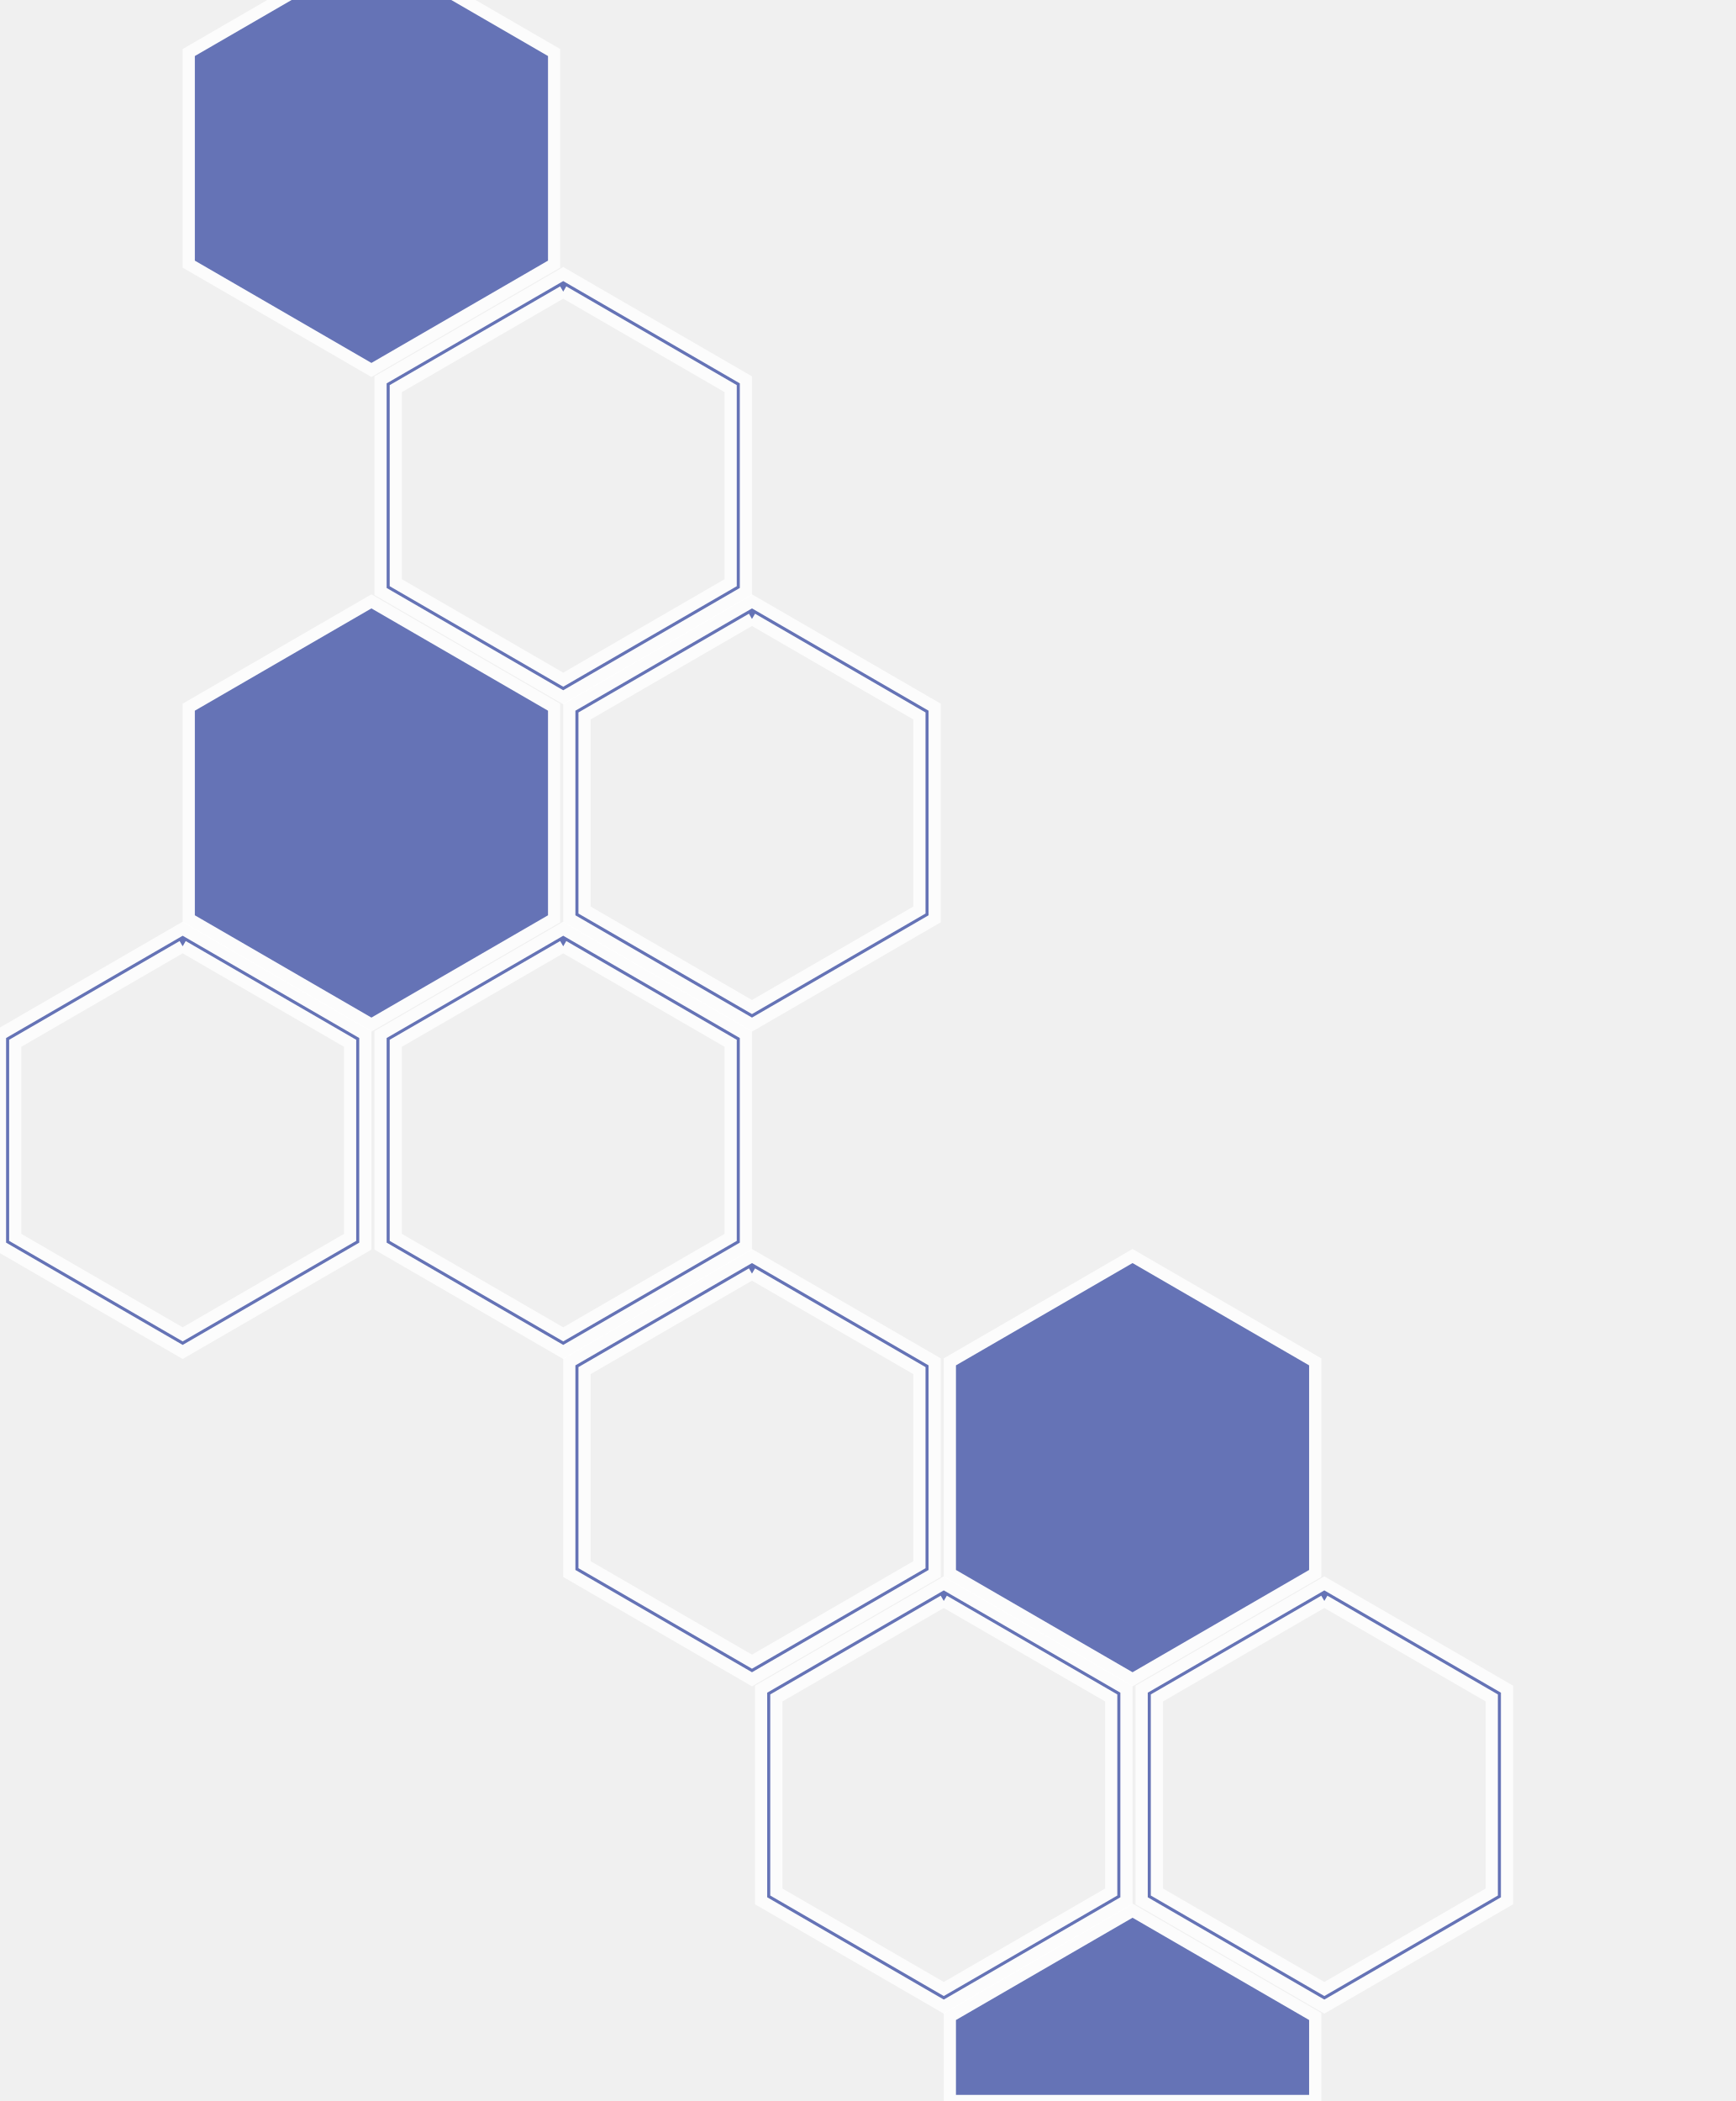
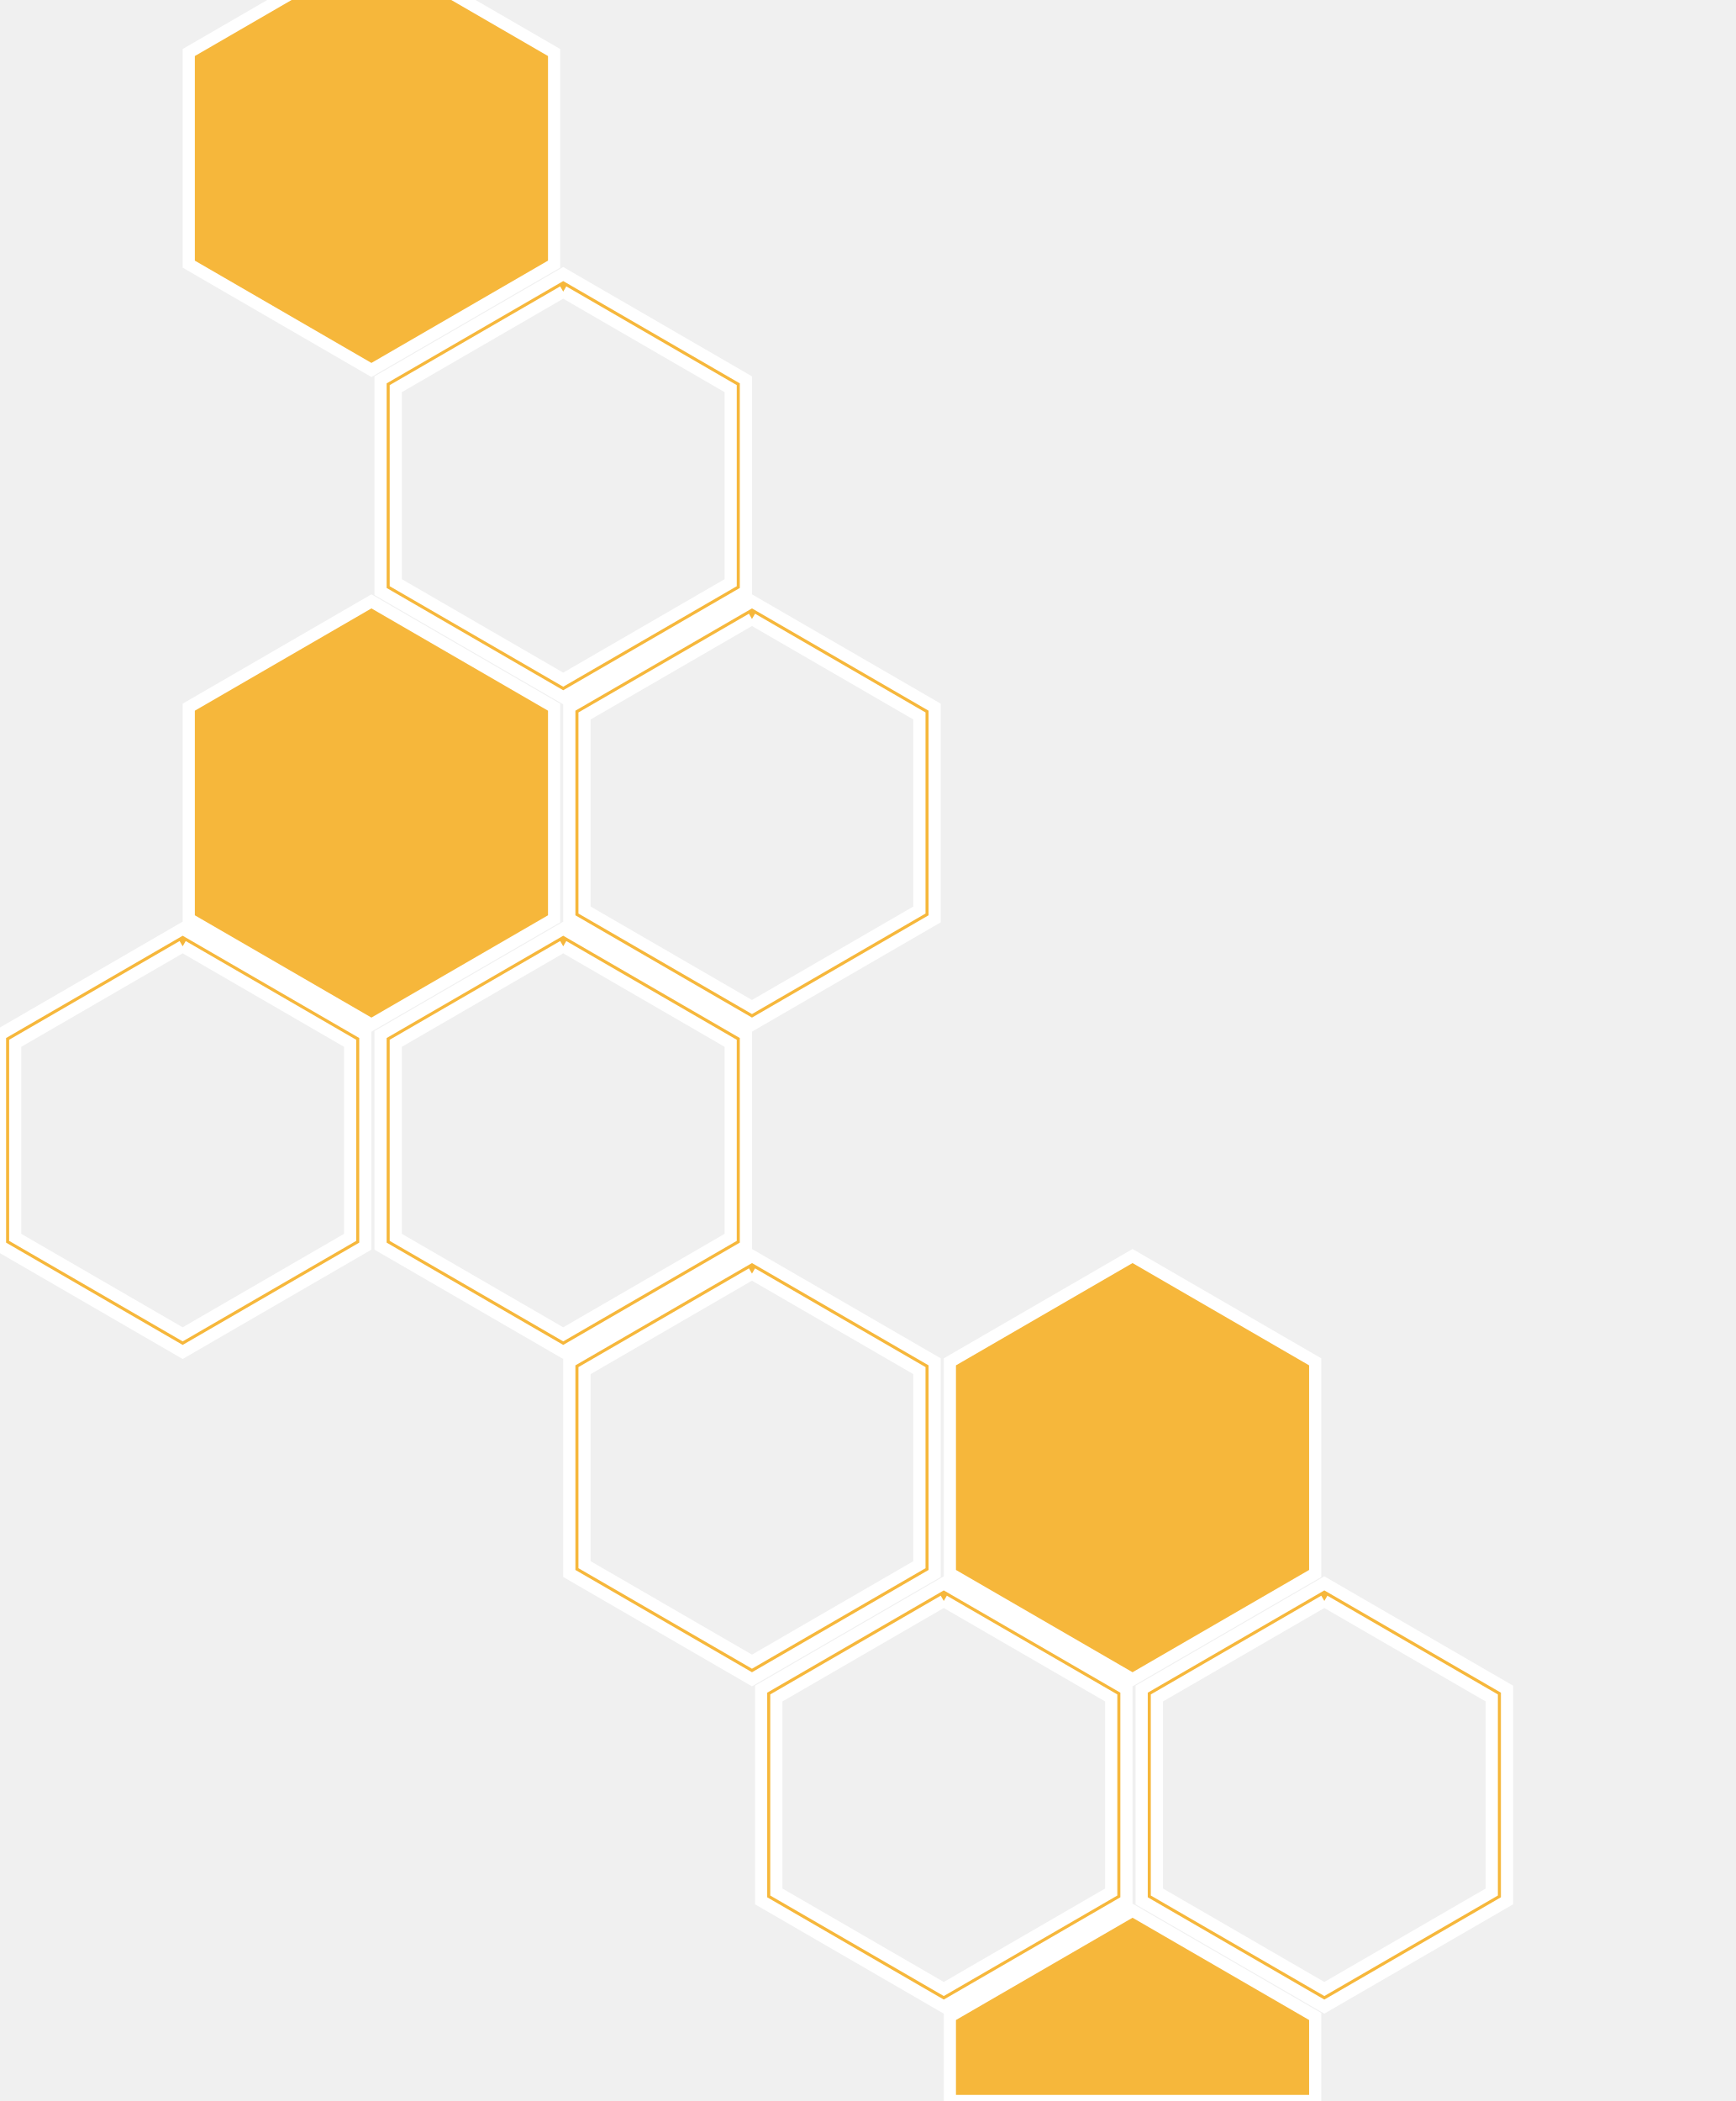
<svg xmlns="http://www.w3.org/2000/svg" id="Layer_1" data-name="Layer 1" viewBox="0 0 570 690">
  <defs>
    <style>.cls-1 {
-     fill: #4254A7; 
-     opacity: 0.8;
+     fill: #f6b73b; 
+     opacity: 1;
    stroke: white;
    stroke-width: 3pt;}
  </style>
  </defs>
  <path class="cls-1" d="M185,95.78l55,31.85v63.74l-55,31.85-55-31.85V127.63l55-31.85M185,90l-60,34.75v69.5L185,229l60-34.75v-69.5L185,90Z" />
  <path class="cls-1" d="M60,310.78l55,31.85v63.74L60,438.22,5,406.37V342.63l55-31.85M60,305,0,339.75v69.5L60,444l60-34.75v-69.5L60,305Z" />
  <path class="cls-1" d="M185,310.78l55,31.85v63.74l-55,31.85-55-31.85V342.63l55-31.85m0-5.78-60,34.75v69.5L185,444l60-34.75v-69.5L185,305Z" />
  <path class="cls-1" d="M310,525.78l55,31.85v63.74l-55,31.85-55-31.85V557.63l55-31.85m0-5.78-60,34.75v69.5L310,659l60-34.75v-69.5L310,520Z" />
  <path class="cls-1" d="M435,525.78l55,31.85v63.74l-55,31.85-55-31.85V557.63l55-31.85m0-5.78-60,34.75v69.5L435,659l60-34.75v-69.5L435,520Z" />
  <polygon class="cls-1" points="182 301.75 182 232.25 122 197.5 62 232.25 62 301.75 122 336.5 182 301.75" />
  <path class="cls-1" d="M247,203.28l55,31.85v63.74l-55,31.85-55-31.85V235.13l55-31.85m0-5.78-60,34.75v69.5l60,34.75,60-34.75v-69.5L247,197.5Z" />
  <path class="cls-1" d="M247,418.28l55,31.85v63.74l-55,31.85-55-31.85V450.13l55-31.85m0-5.78-60,34.75v69.5l60,34.75,60-34.75v-69.5L247,412.5Z" />
  <polygon class="cls-1" points="432 516.75 432 447.25 372 412.5 312 447.25 312 516.75 372 551.5 432 516.75" />
  <polygon class="cls-1" points="182 86.75 182 17.25 122 -17.5 62 17.25 62 86.75 122 121.5 182 86.75" />
  <polygon class="cls-1" points="432 662.25 372 627.5 312 662.25 312 690 432 690 432 662.25" />
</svg>
